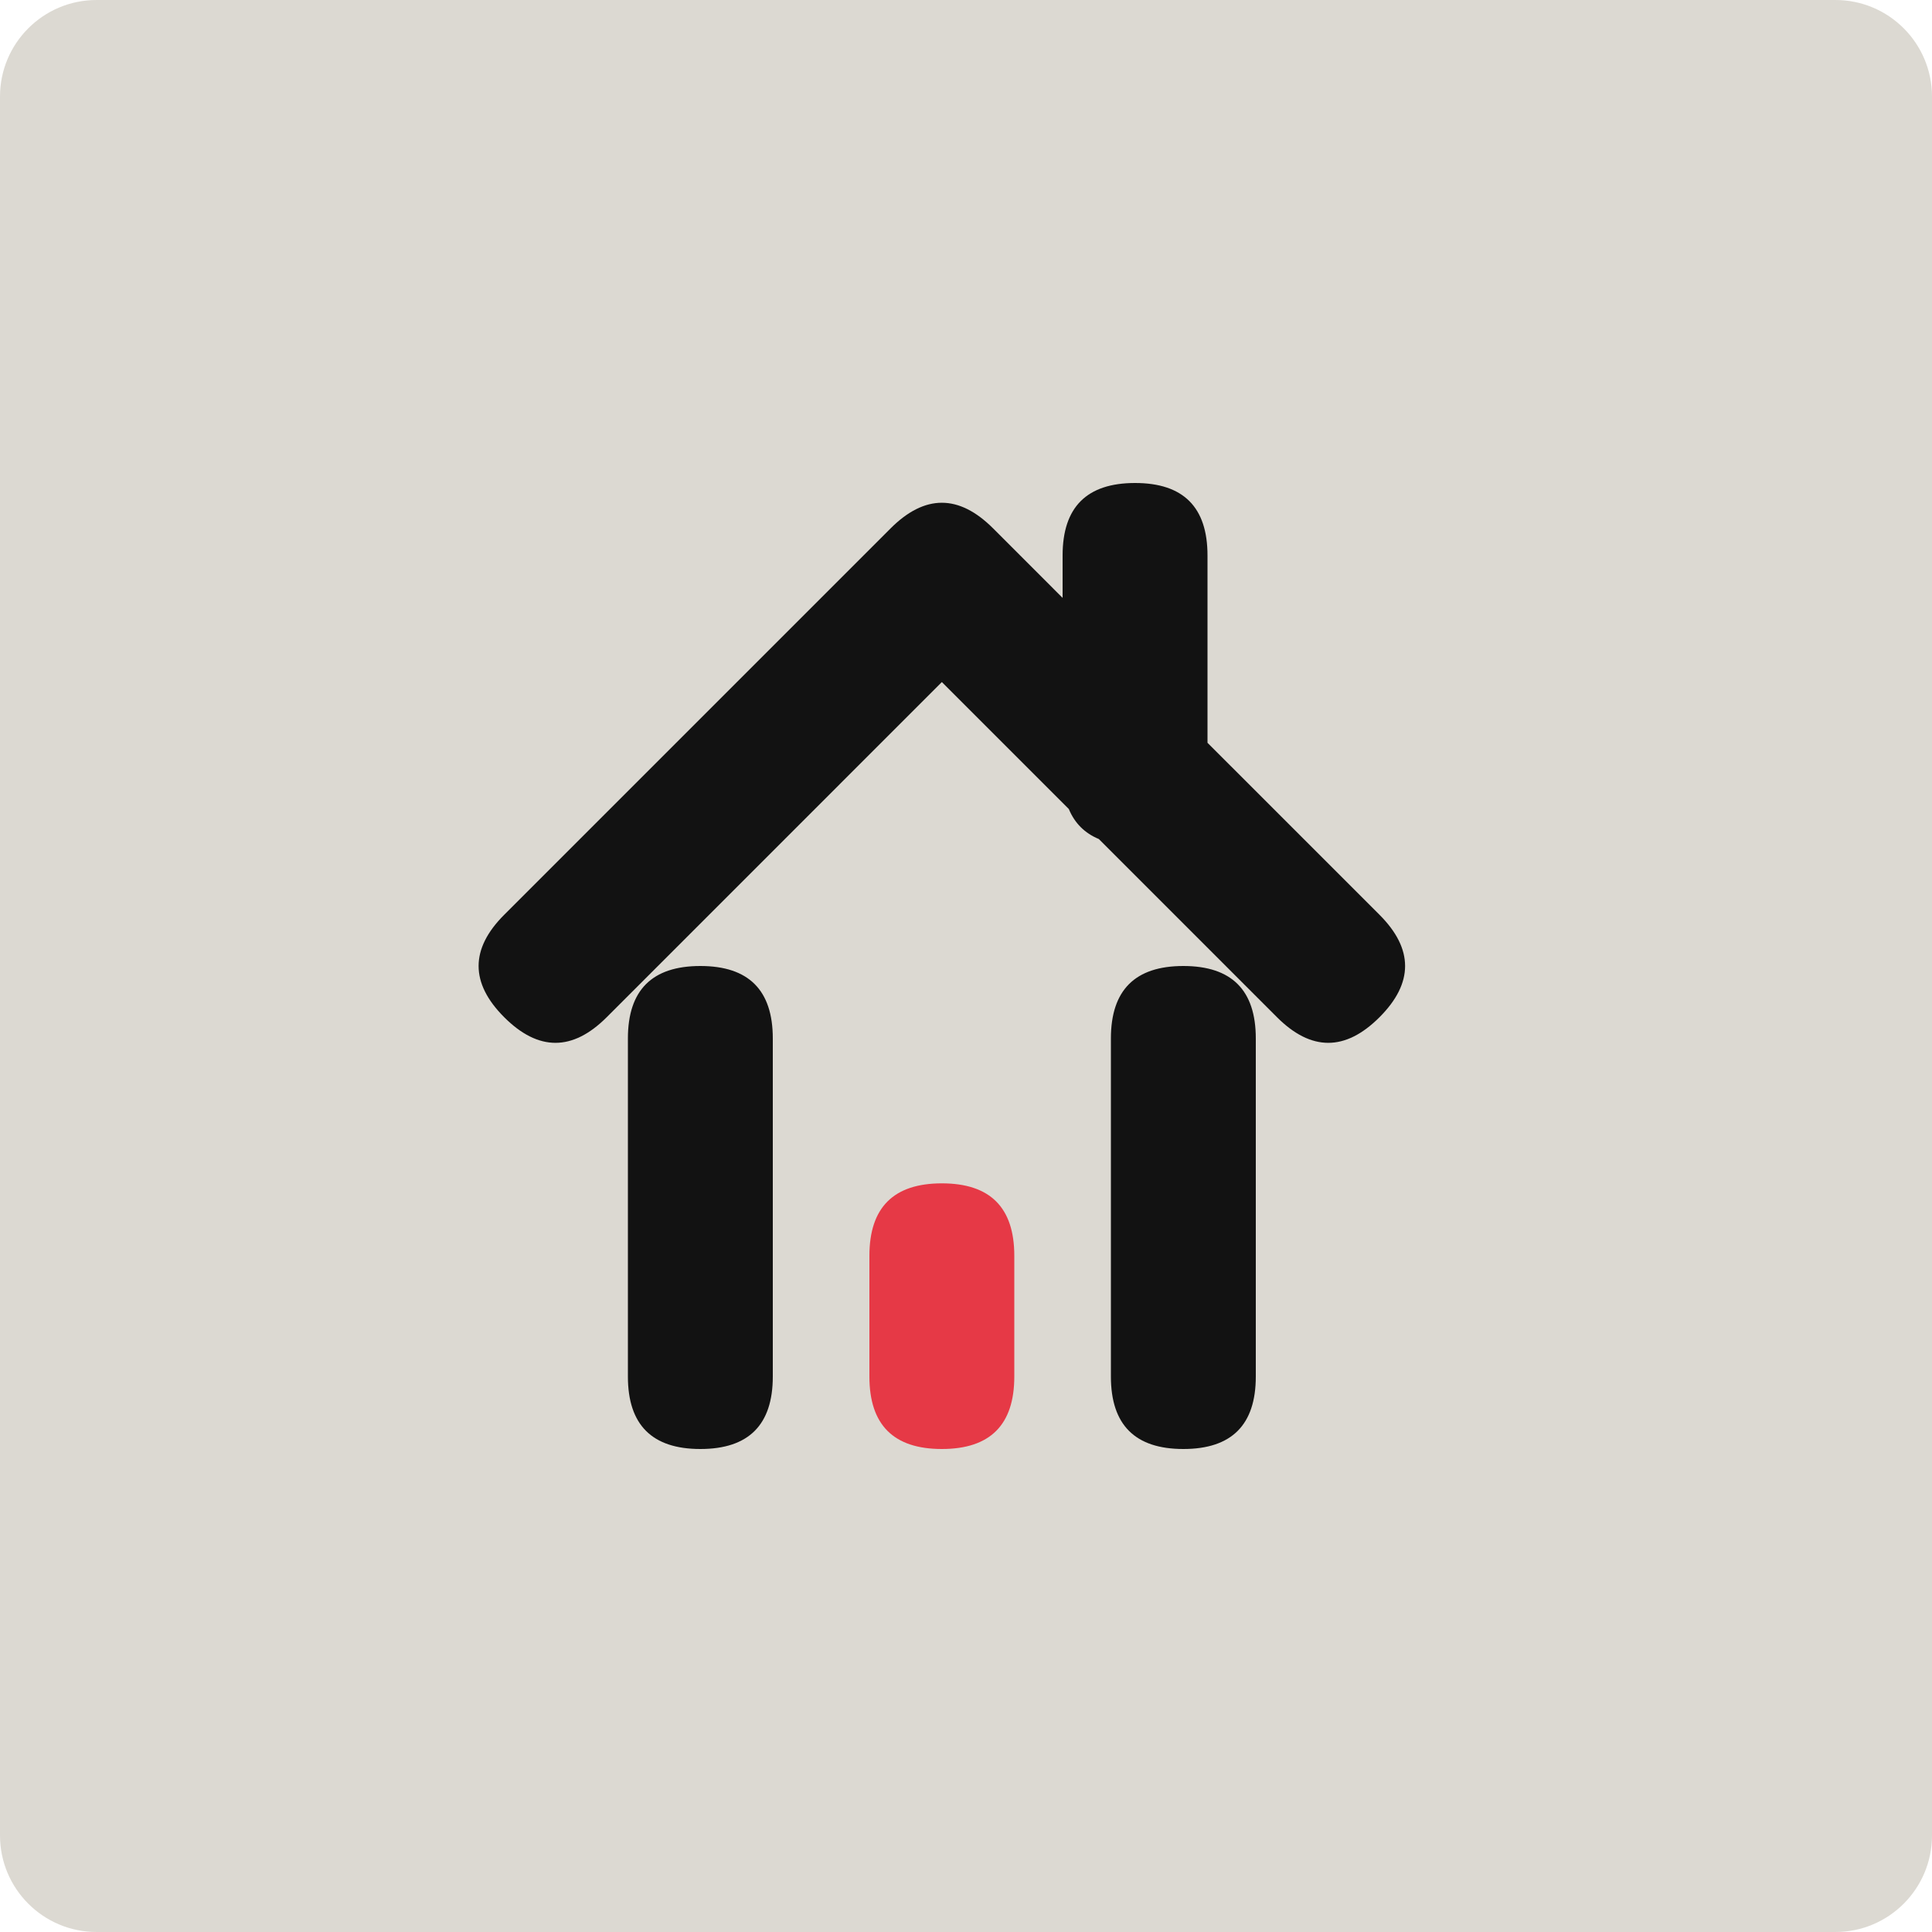
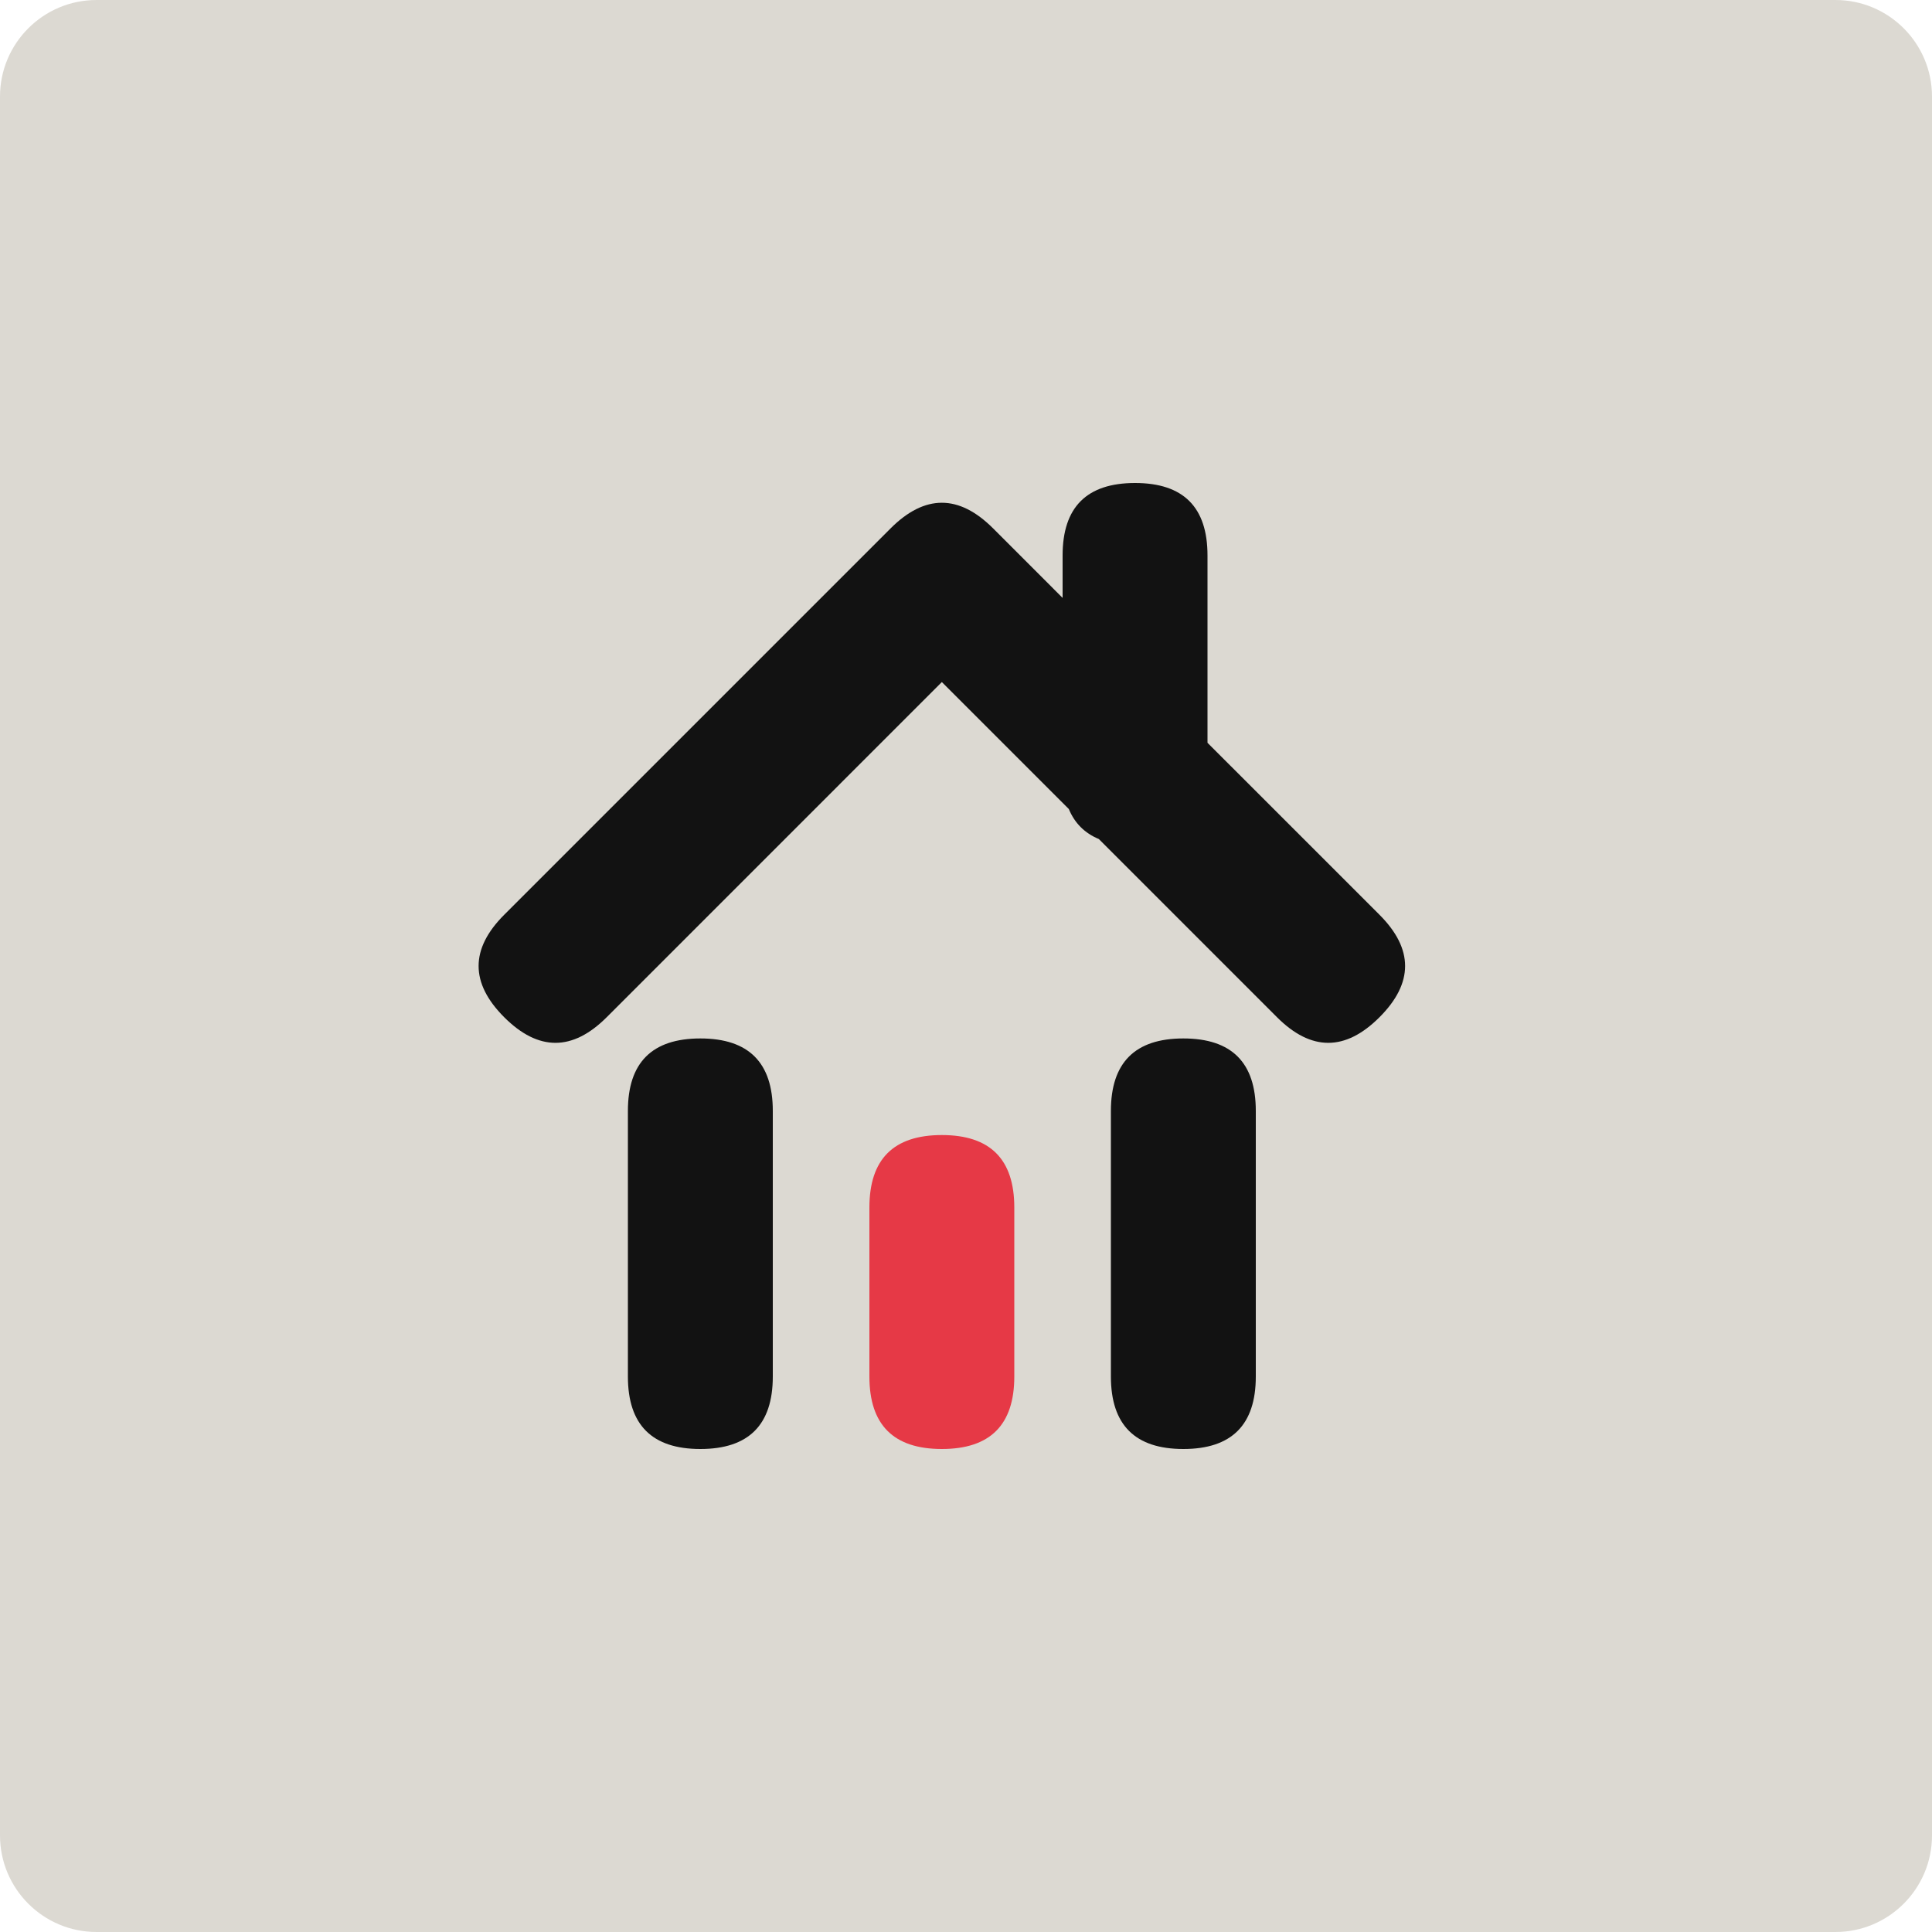
<svg xmlns="http://www.w3.org/2000/svg" width="96" height="96" viewBox="0 0 96 96">
  <path d="M4.8 0H91.2C93.851 0 96 2.149 96 4.8V91.2C96 93.851 93.851 96 91.2 96H4.8C2.149 96 0 93.851 0 91.2V4.8C0 2.149 2.149 0 4.8 0Z" fill="#DCD9D2" />
-   <path d="M25.054 45.454Q22.509 48 25.054 50.546Q26.327 51.818 27.6 51.818Q28.873 51.818 30.146 50.546L46.8 33.891L53.109 40.2Q53.546 41.254 54.6 41.691L63.454 50.546Q64.727 51.818 66 51.818Q67.273 51.818 68.546 50.546Q71.091 48 68.546 45.454L60 36.909V27.6Q60 24 56.4 24Q52.8 24 52.8 27.6V29.709L49.346 26.254Q46.8 23.709 44.254 26.254ZM38.4 51.6Q38.4 48 34.8 48Q31.2 48 31.2 51.6V68.4Q31.2 72 34.8 72Q38.4 72 38.4 68.4ZM62.4 51.6Q62.4 48 58.8 48Q55.2 48 55.2 51.6V68.4Q55.2 72 58.8 72Q62.4 72 62.4 68.4Z" fill="#121212" />
-   <path d="M50.4 62.4Q50.4 58.8 46.8 58.8Q43.2 58.8 43.2 62.4V68.4Q43.2 72 46.8 72Q50.4 72 50.4 68.4V62.4Z" fill="#E63946" />
+   <path d="M25.054 45.454Q22.509 48 25.054 50.546Q26.327 51.818 27.6 51.818Q28.873 51.818 30.146 50.546L46.8 33.891L53.109 40.2Q53.546 41.254 54.6 41.691L63.454 50.546Q64.727 51.818 66 51.818Q67.273 51.818 68.546 50.546Q71.091 48 68.546 45.454L60 36.909V27.6Q60 24 56.4 24Q52.8 24 52.8 27.6V29.709L49.346 26.254Q46.8 23.709 44.254 26.254ZM38.4 55.2Q38.4 51.6 34.8 51.6Q31.2 51.6 31.2 55.2V68.4Q31.2 72 34.8 72Q38.4 72 38.4 68.4ZM62.4 55.2Q62.4 51.6 58.8 51.6Q55.2 51.6 55.2 55.2V68.4Q55.2 72 58.8 72Q62.4 72 62.4 68.4Z" fill="#121212" />
+   <path d="M50.4 60Q50.4 56.4 46.8 56.4Q43.2 56.4 43.2 60V68.4Q43.2 72 46.8 72Q50.4 72 50.4 68.4V60Z" fill="#E63946" />
</svg>
